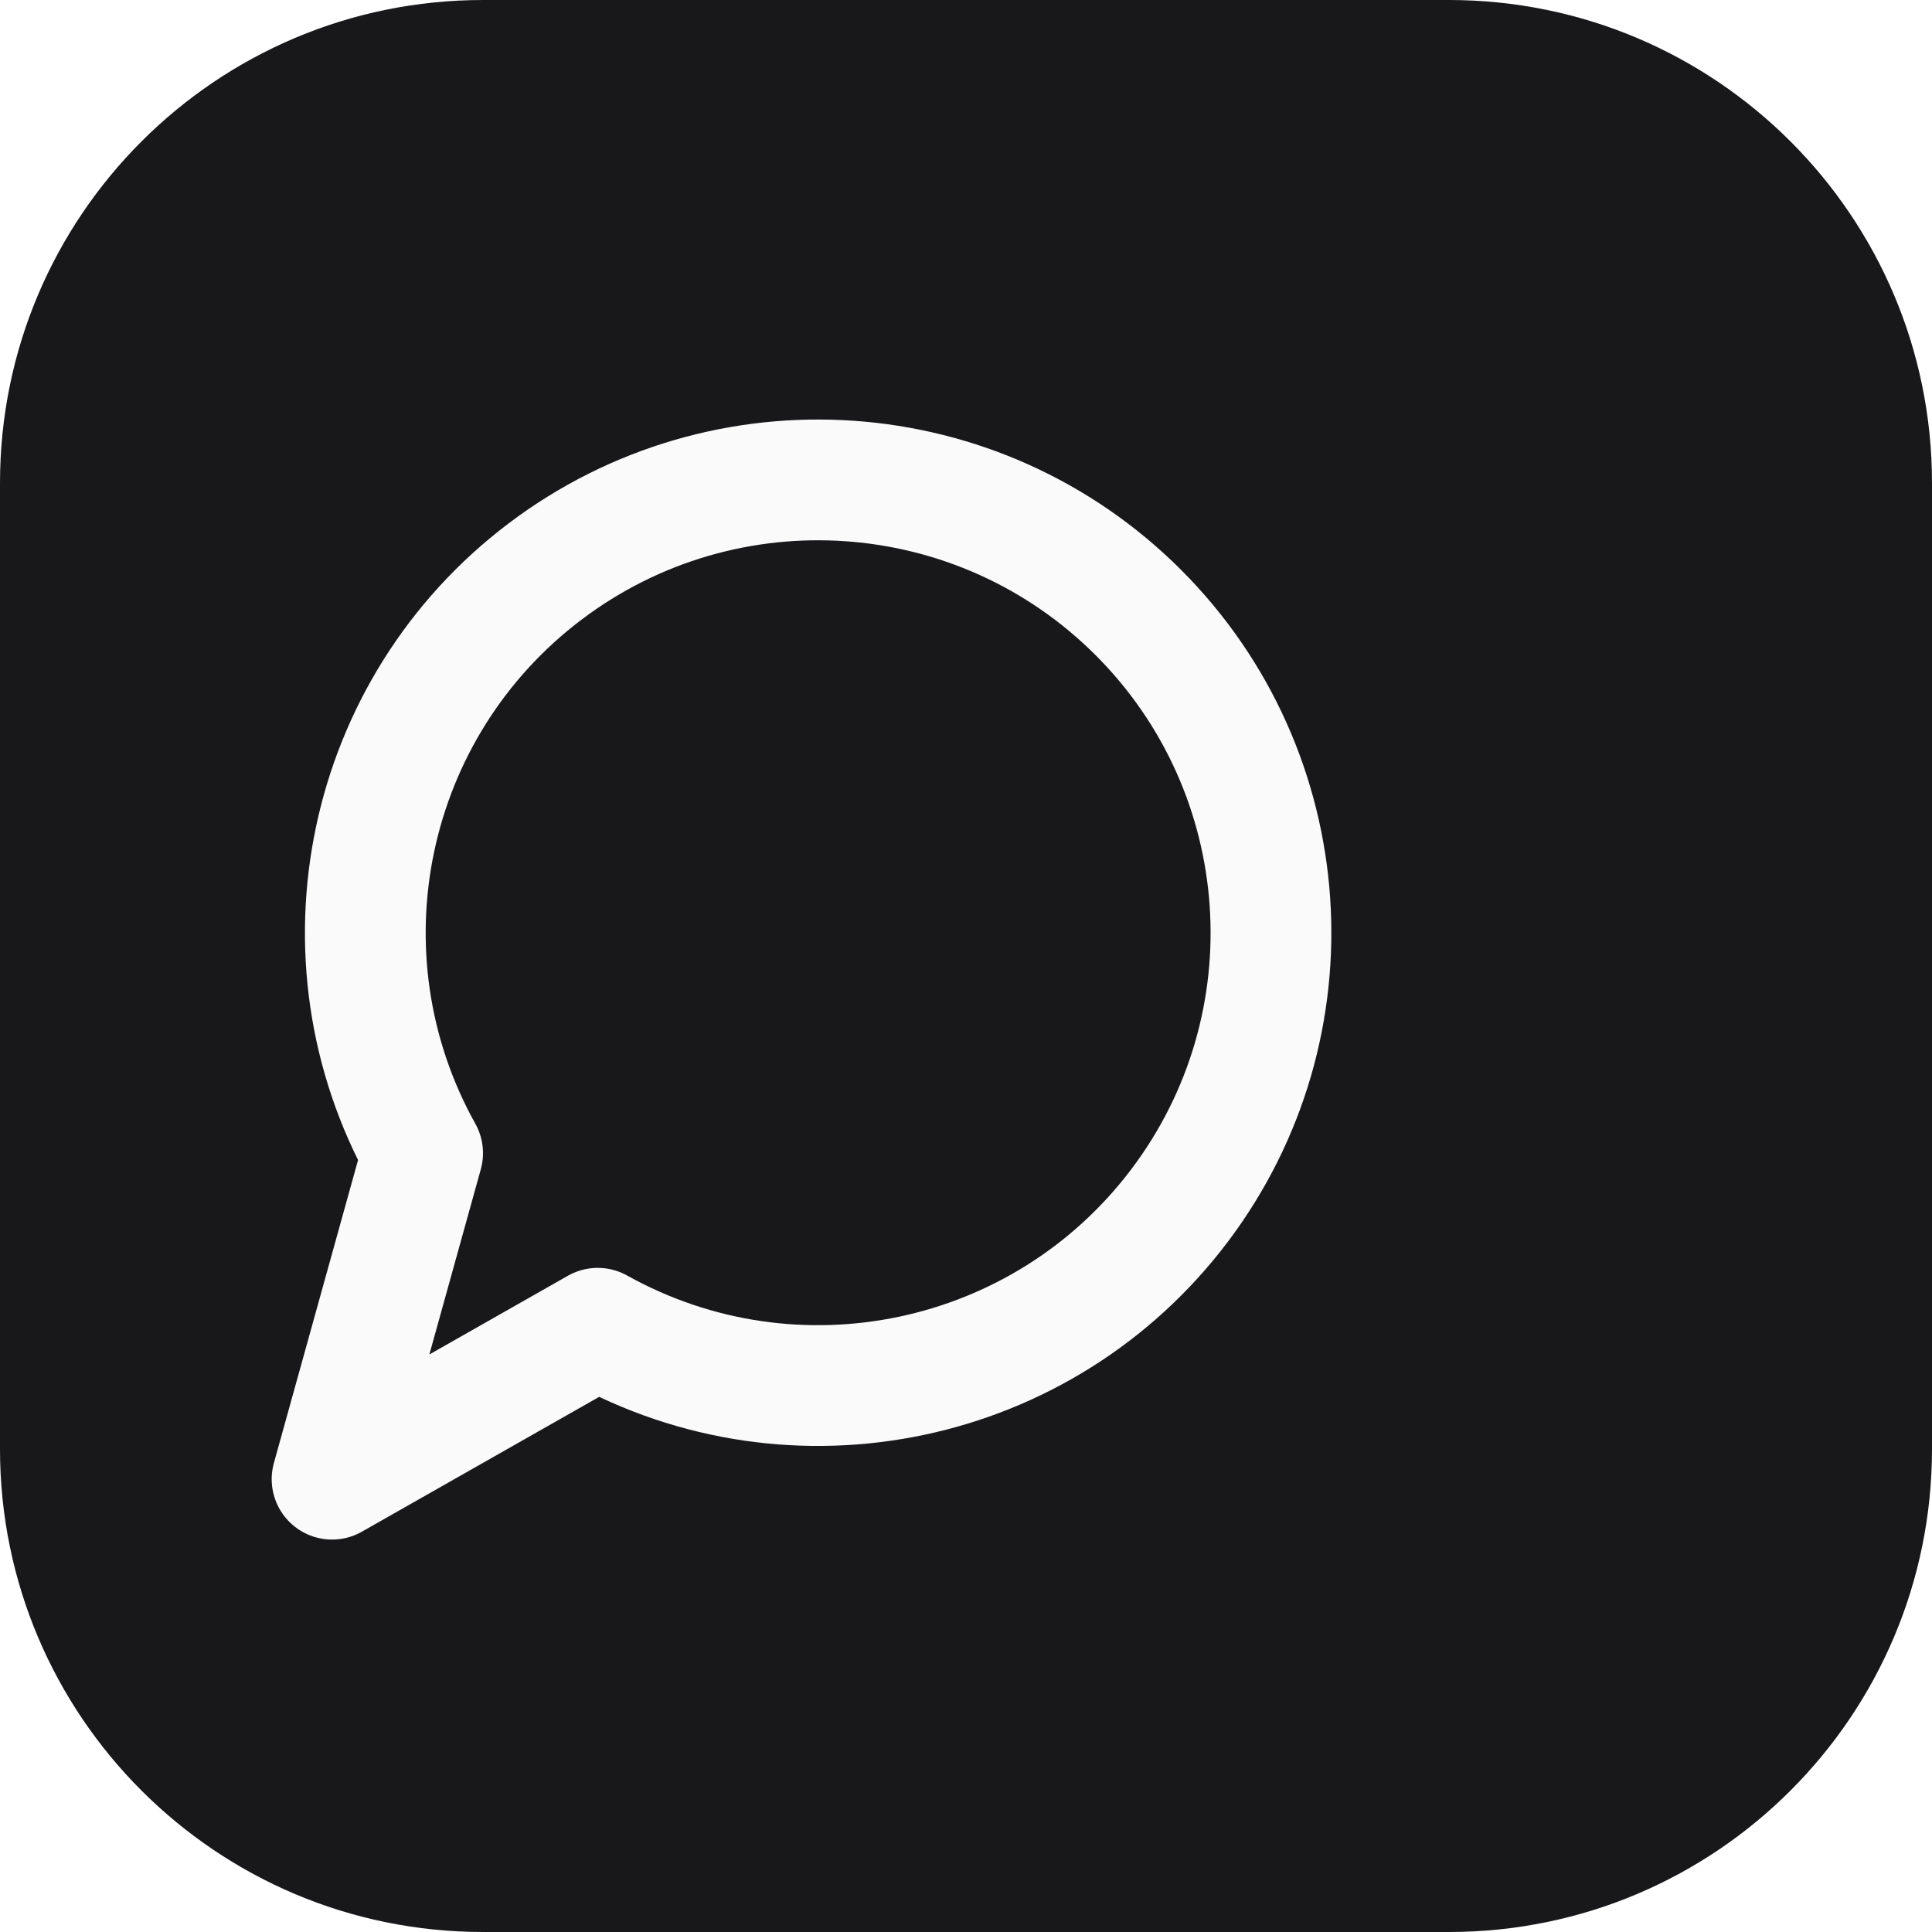
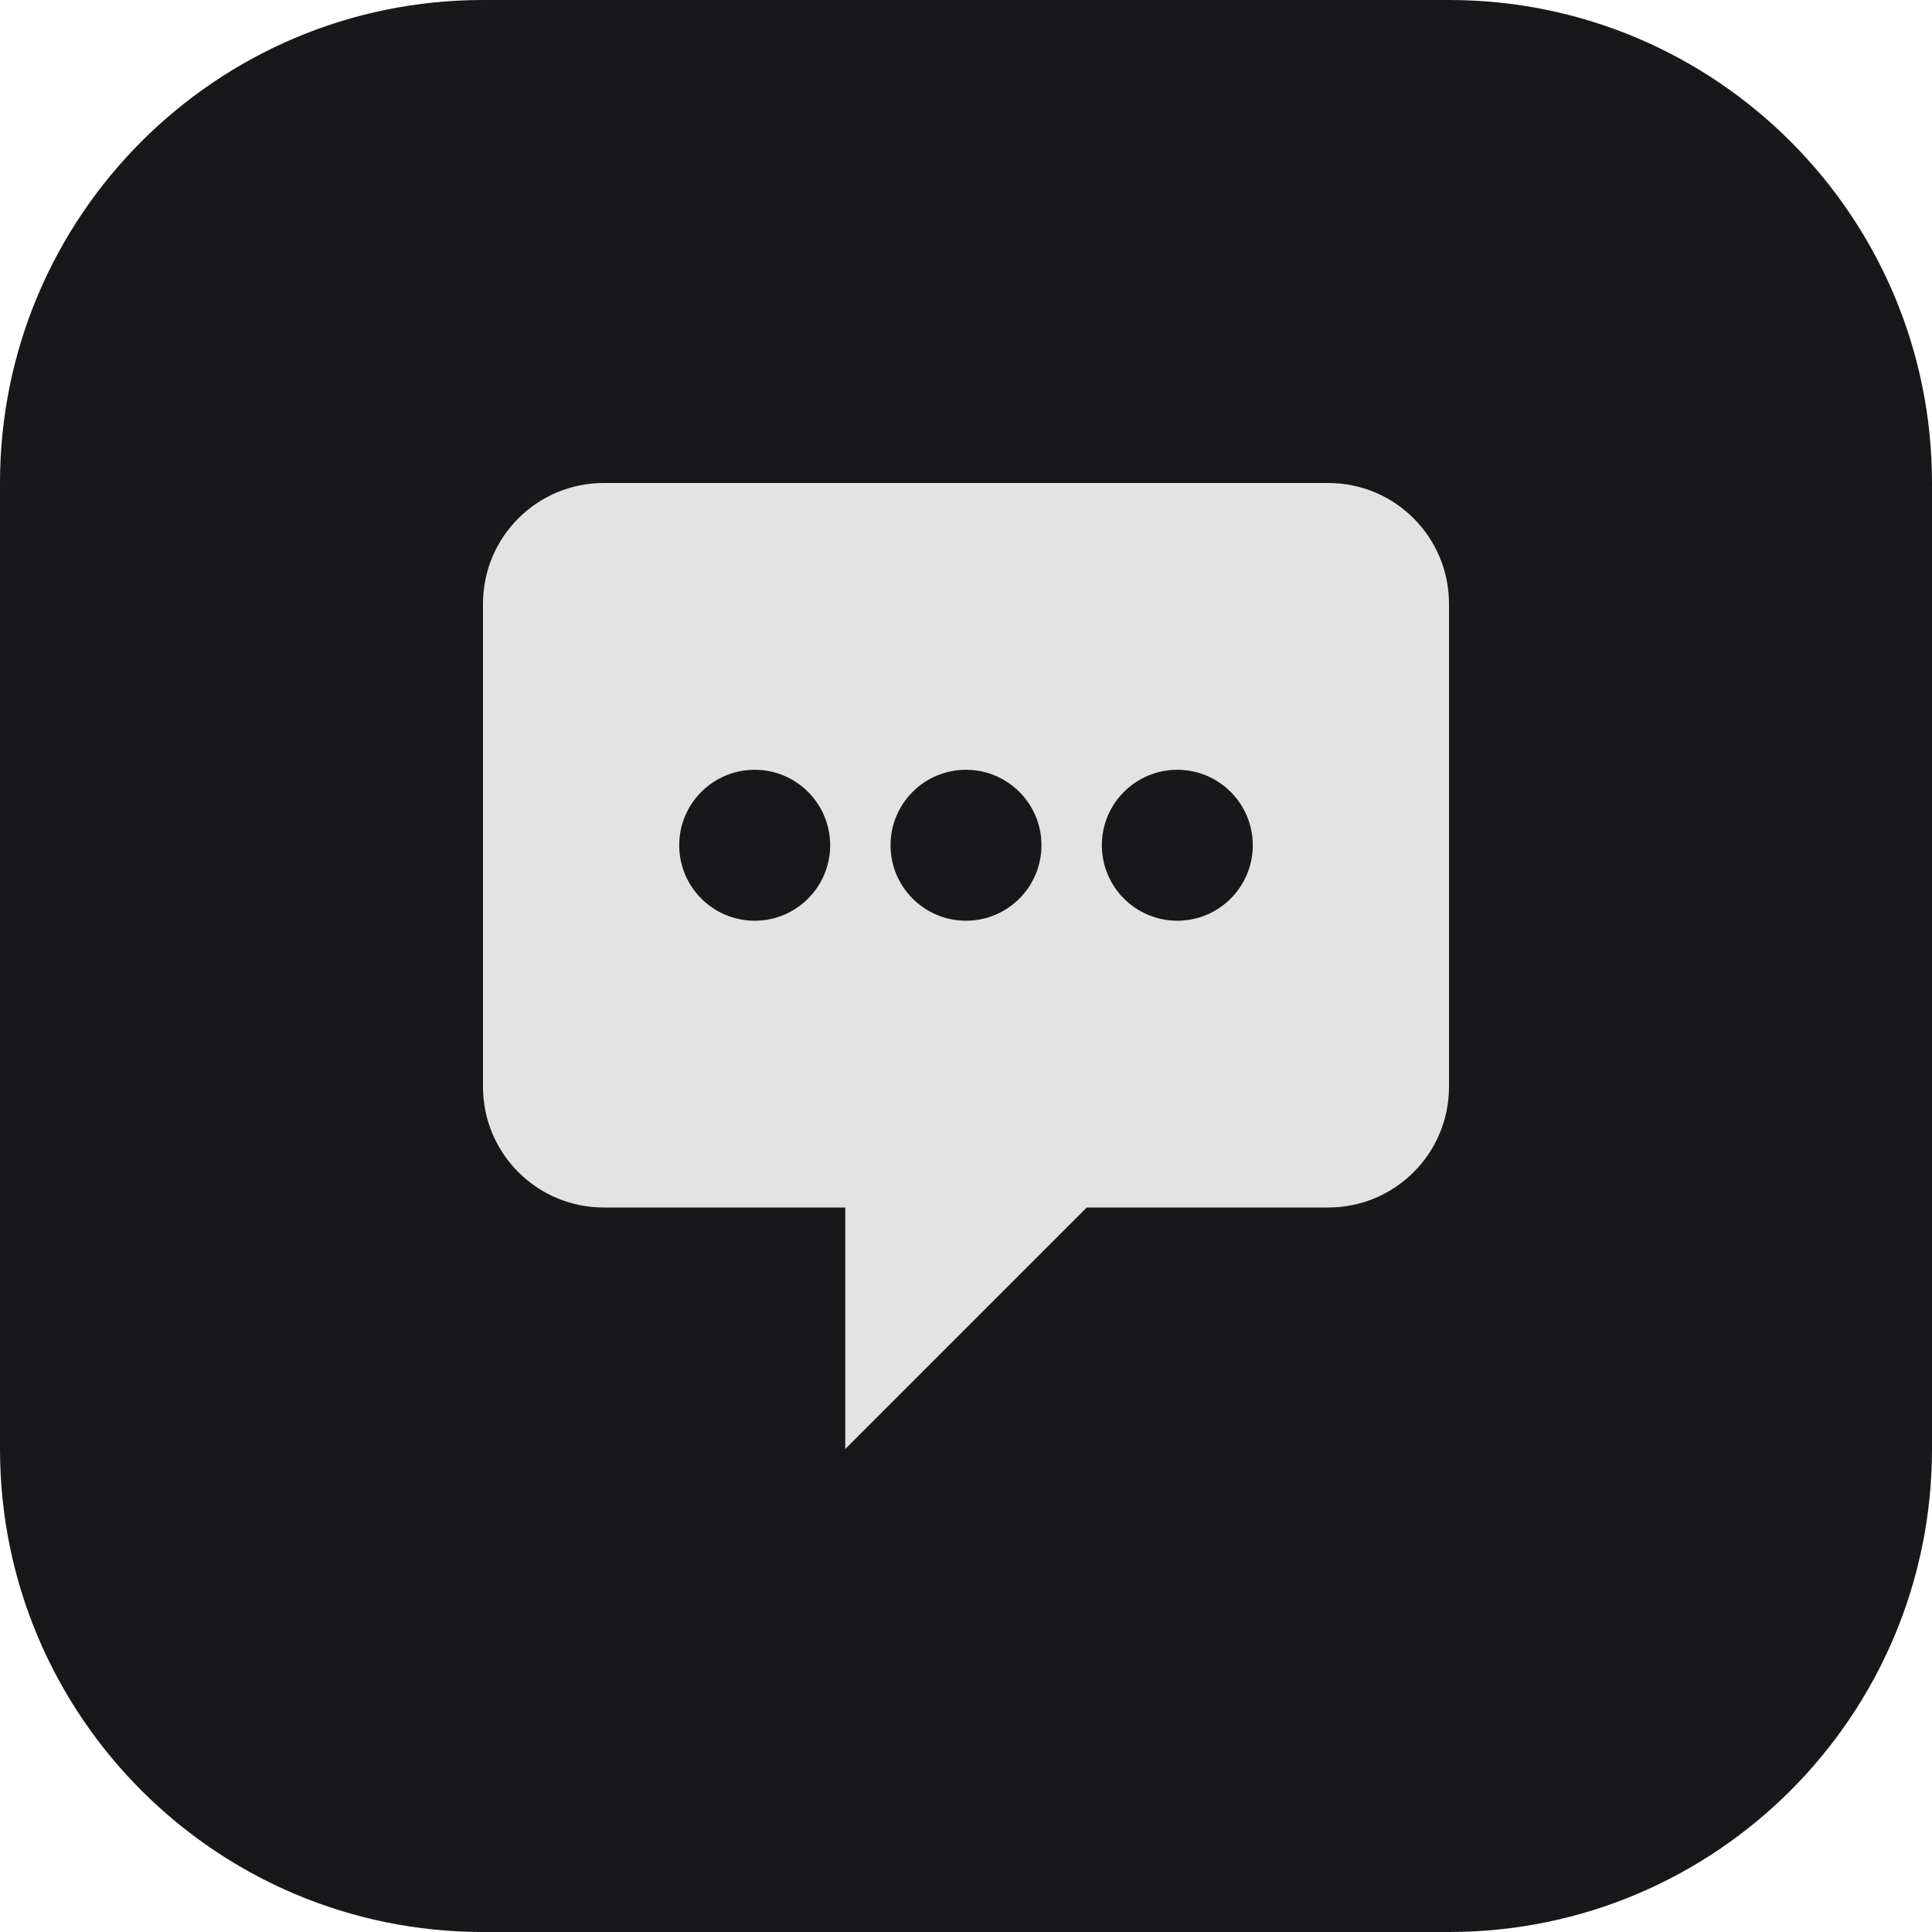
<svg xmlns="http://www.w3.org/2000/svg" viewBox="0 0 32 32" fill="none">
  <rect width="32" height="32" rx="8" fill="#18181b" />
-   <path d="M9.9 22A7.5 7.5 0 1 0 7 19.1L5.5 24.5Z" stroke="#fafafa" stroke-width="2" stroke-linecap="round" stroke-linejoin="round" fill="none" />
+   <path d="M8 10C8 8.895 8.895 8 10 8H22C23.105 8 24 8.895 24 10V18C24 19.105 23.105 20 22 20H18L14 24V20H10C8.895 20 8 19.105 8 18V10Z" fill="#fafafa" opacity="0.9" />
+   <circle cx="12.5" cy="14" r="1.25" fill="#18181b" />
+   <circle cx="16" cy="14" r="1.25" fill="#18181b" />
+   <circle cx="19.5" cy="14" r="1.25" fill="#18181b" />
</svg>
